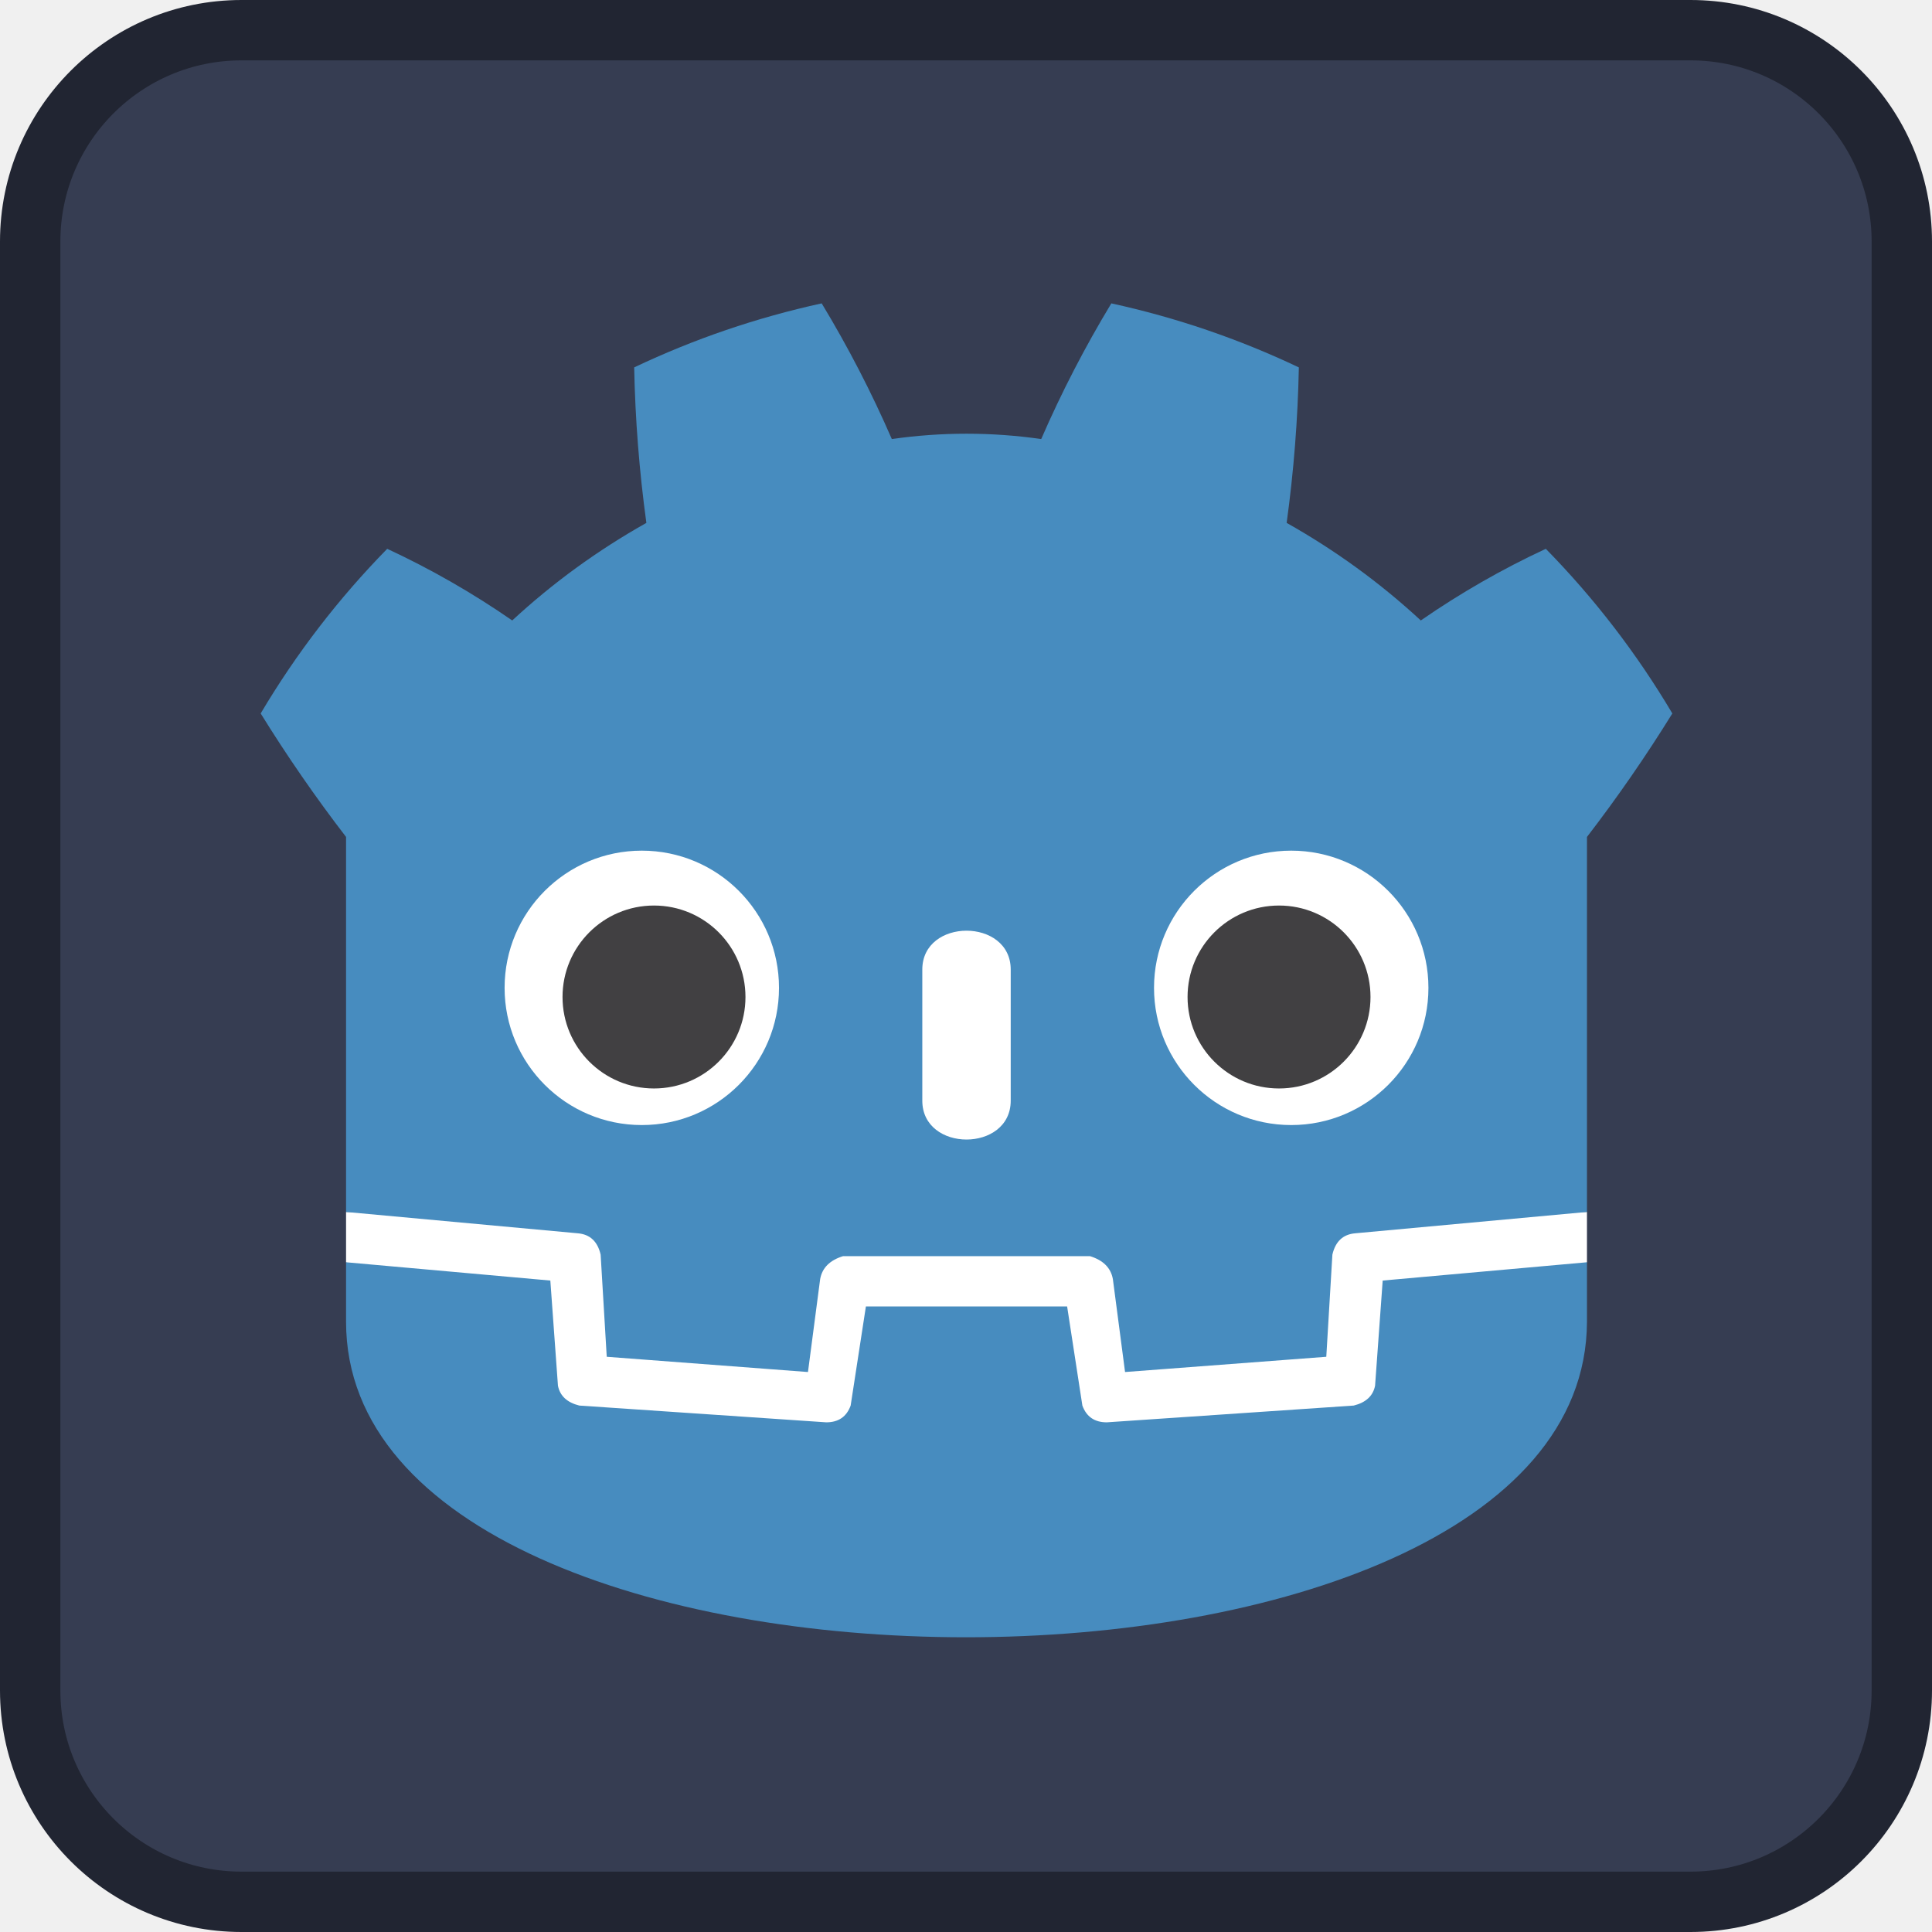
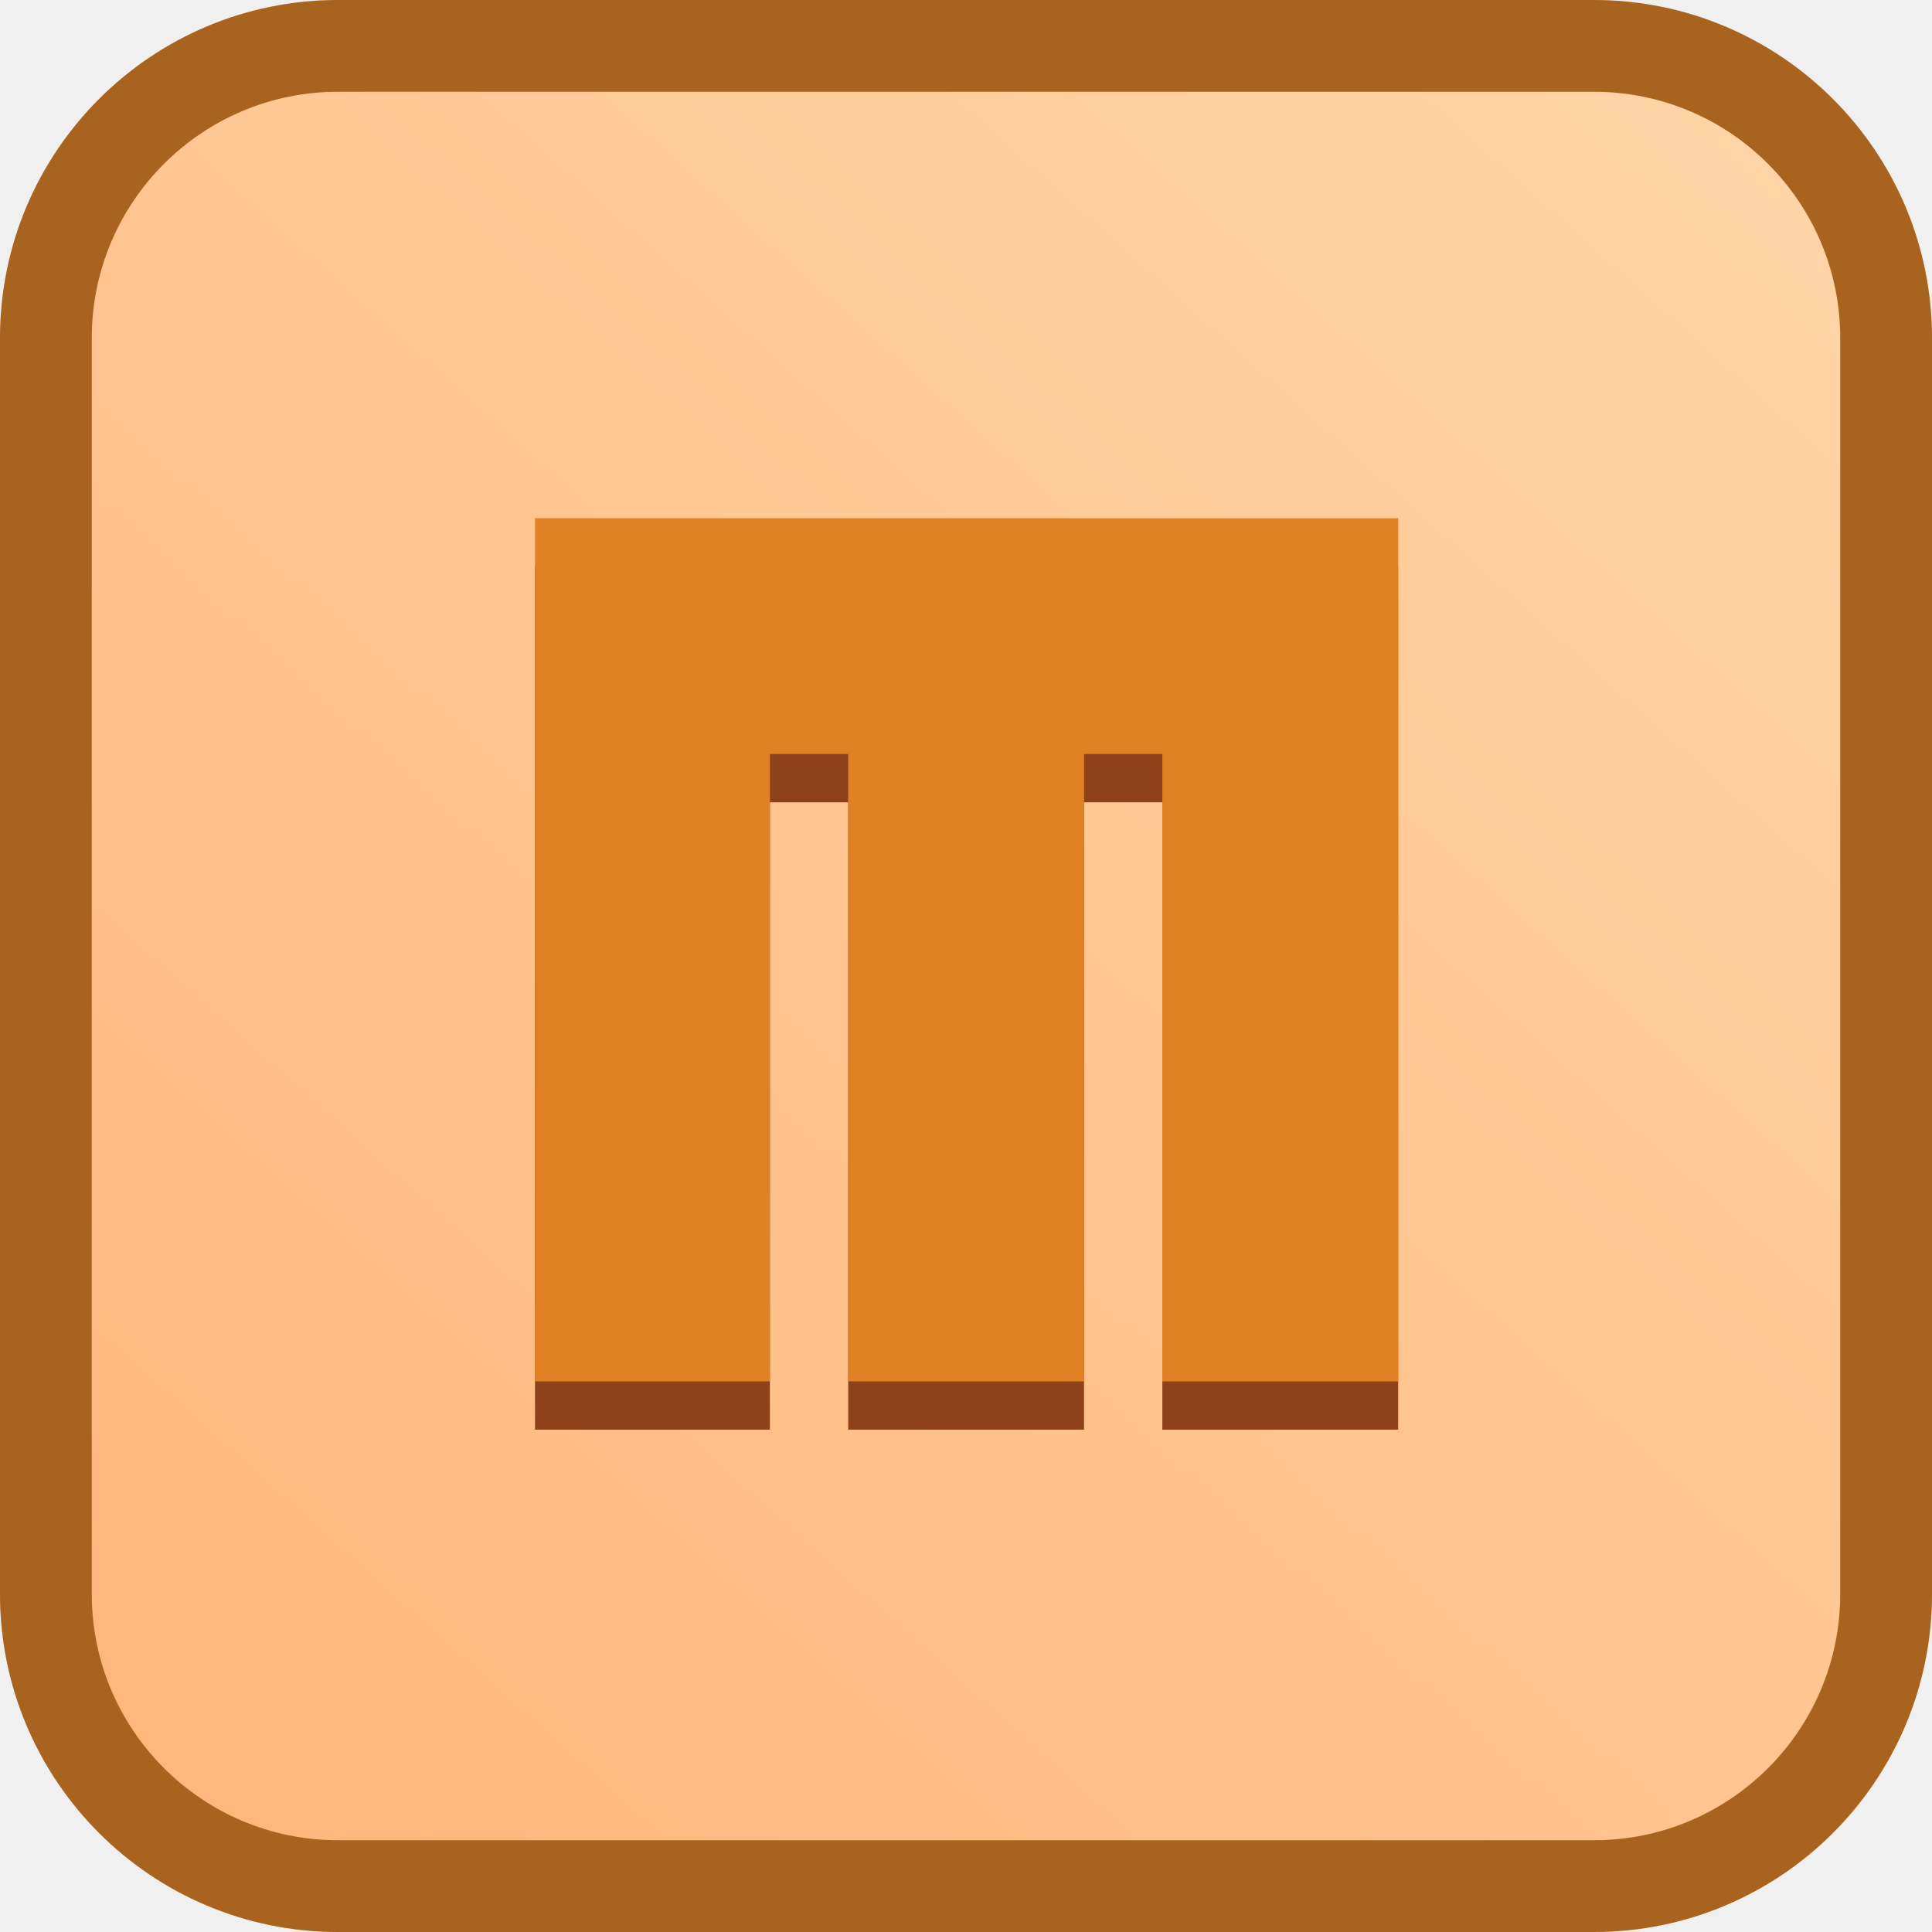
- <svg xmlns="http://www.w3.org/2000/svg" width="128" height="128">
-   <rect width="124" height="124" x="2" y="2" fill="#363d52" stroke="#212532" stroke-width="4" rx="14" />
-   <g fill="#fff" transform="translate(12.322 12.322)scale(.101)">
-     <path d="M105 673v33q407 354 814 0v-33z" />
-     <path fill="#478cbf" d="m105 673 152 14q12 1 15 14l4 67 132 10 8-61q2-11 15-15h162q13 4 15 15l8 61 132-10 4-67q3-13 15-14l152-14V427q30-39 56-81-35-59-83-108-43 20-82 47-40-37-88-64 7-51 8-102-59-28-123-42-26 43-46 89-49-7-98 0-20-46-46-89-64 14-123 42 1 51 8 102-48 27-88 64-39-27-82-47-48 49-83 108 26 42 56 81zm0 33v39c0 276 813 276 814 0v-39l-134 12-5 69q-2 10-14 13l-162 11q-12 0-16-11l-10-65H446l-10 65q-4 11-16 11l-162-11q-12-3-14-13l-5-69z" />
-     <path d="M483 600c0 34 58 34 58 0v-86c0-34-58-34-58 0z" />
-     <circle cx="725" cy="526" r="90" />
-     <circle cx="299" cy="526" r="90" />
+ <svg xmlns="http://www.w3.org/2000/svg" width="400" height="400" viewBox="0 0 400 400" fill="none">
+   <g clip-path="url(#clip0_375_97)">
+     <rect width="400" height="400" rx="70" fill="url(#paint0_linear_375_97)" />
+     <path d="M110.766 296V117.289H289.477V296H240.648V166.117H224.438V296H175.609V166.117H159.398V296H110.766Z" fill="#8F4219" />
+     <path d="M110.766 286V107.289H289.477V286H240.648V156.117H224.438V286H175.609V156.117H159.398V286H110.766Z" fill="#E08224" />
  </g>
-   <g fill="#414042" transform="translate(12.322 12.322)scale(.101)">
-     <circle cx="307" cy="532" r="60" />
-     <circle cx="717" cy="532" r="60" />
-   </g>
+   <rect x="9.5" y="9.5" width="381" height="381" rx="60.5" stroke="#A8641F" stroke-width="19" />
+   <defs>
+     <linearGradient id="paint0_linear_375_97" x1="354" y1="18" x2="-177.5" y2="611.5" gradientUnits="userSpaceOnUse">
+       <stop stop-color="#FFD4A6" />
+       <stop offset="1" stop-color="#FFA361" />
+     </linearGradient>
+     <clipPath id="clip0_375_97">
+       <rect width="400" height="400" rx="70" fill="white" />
+     </clipPath>
+   </defs>
</svg>
